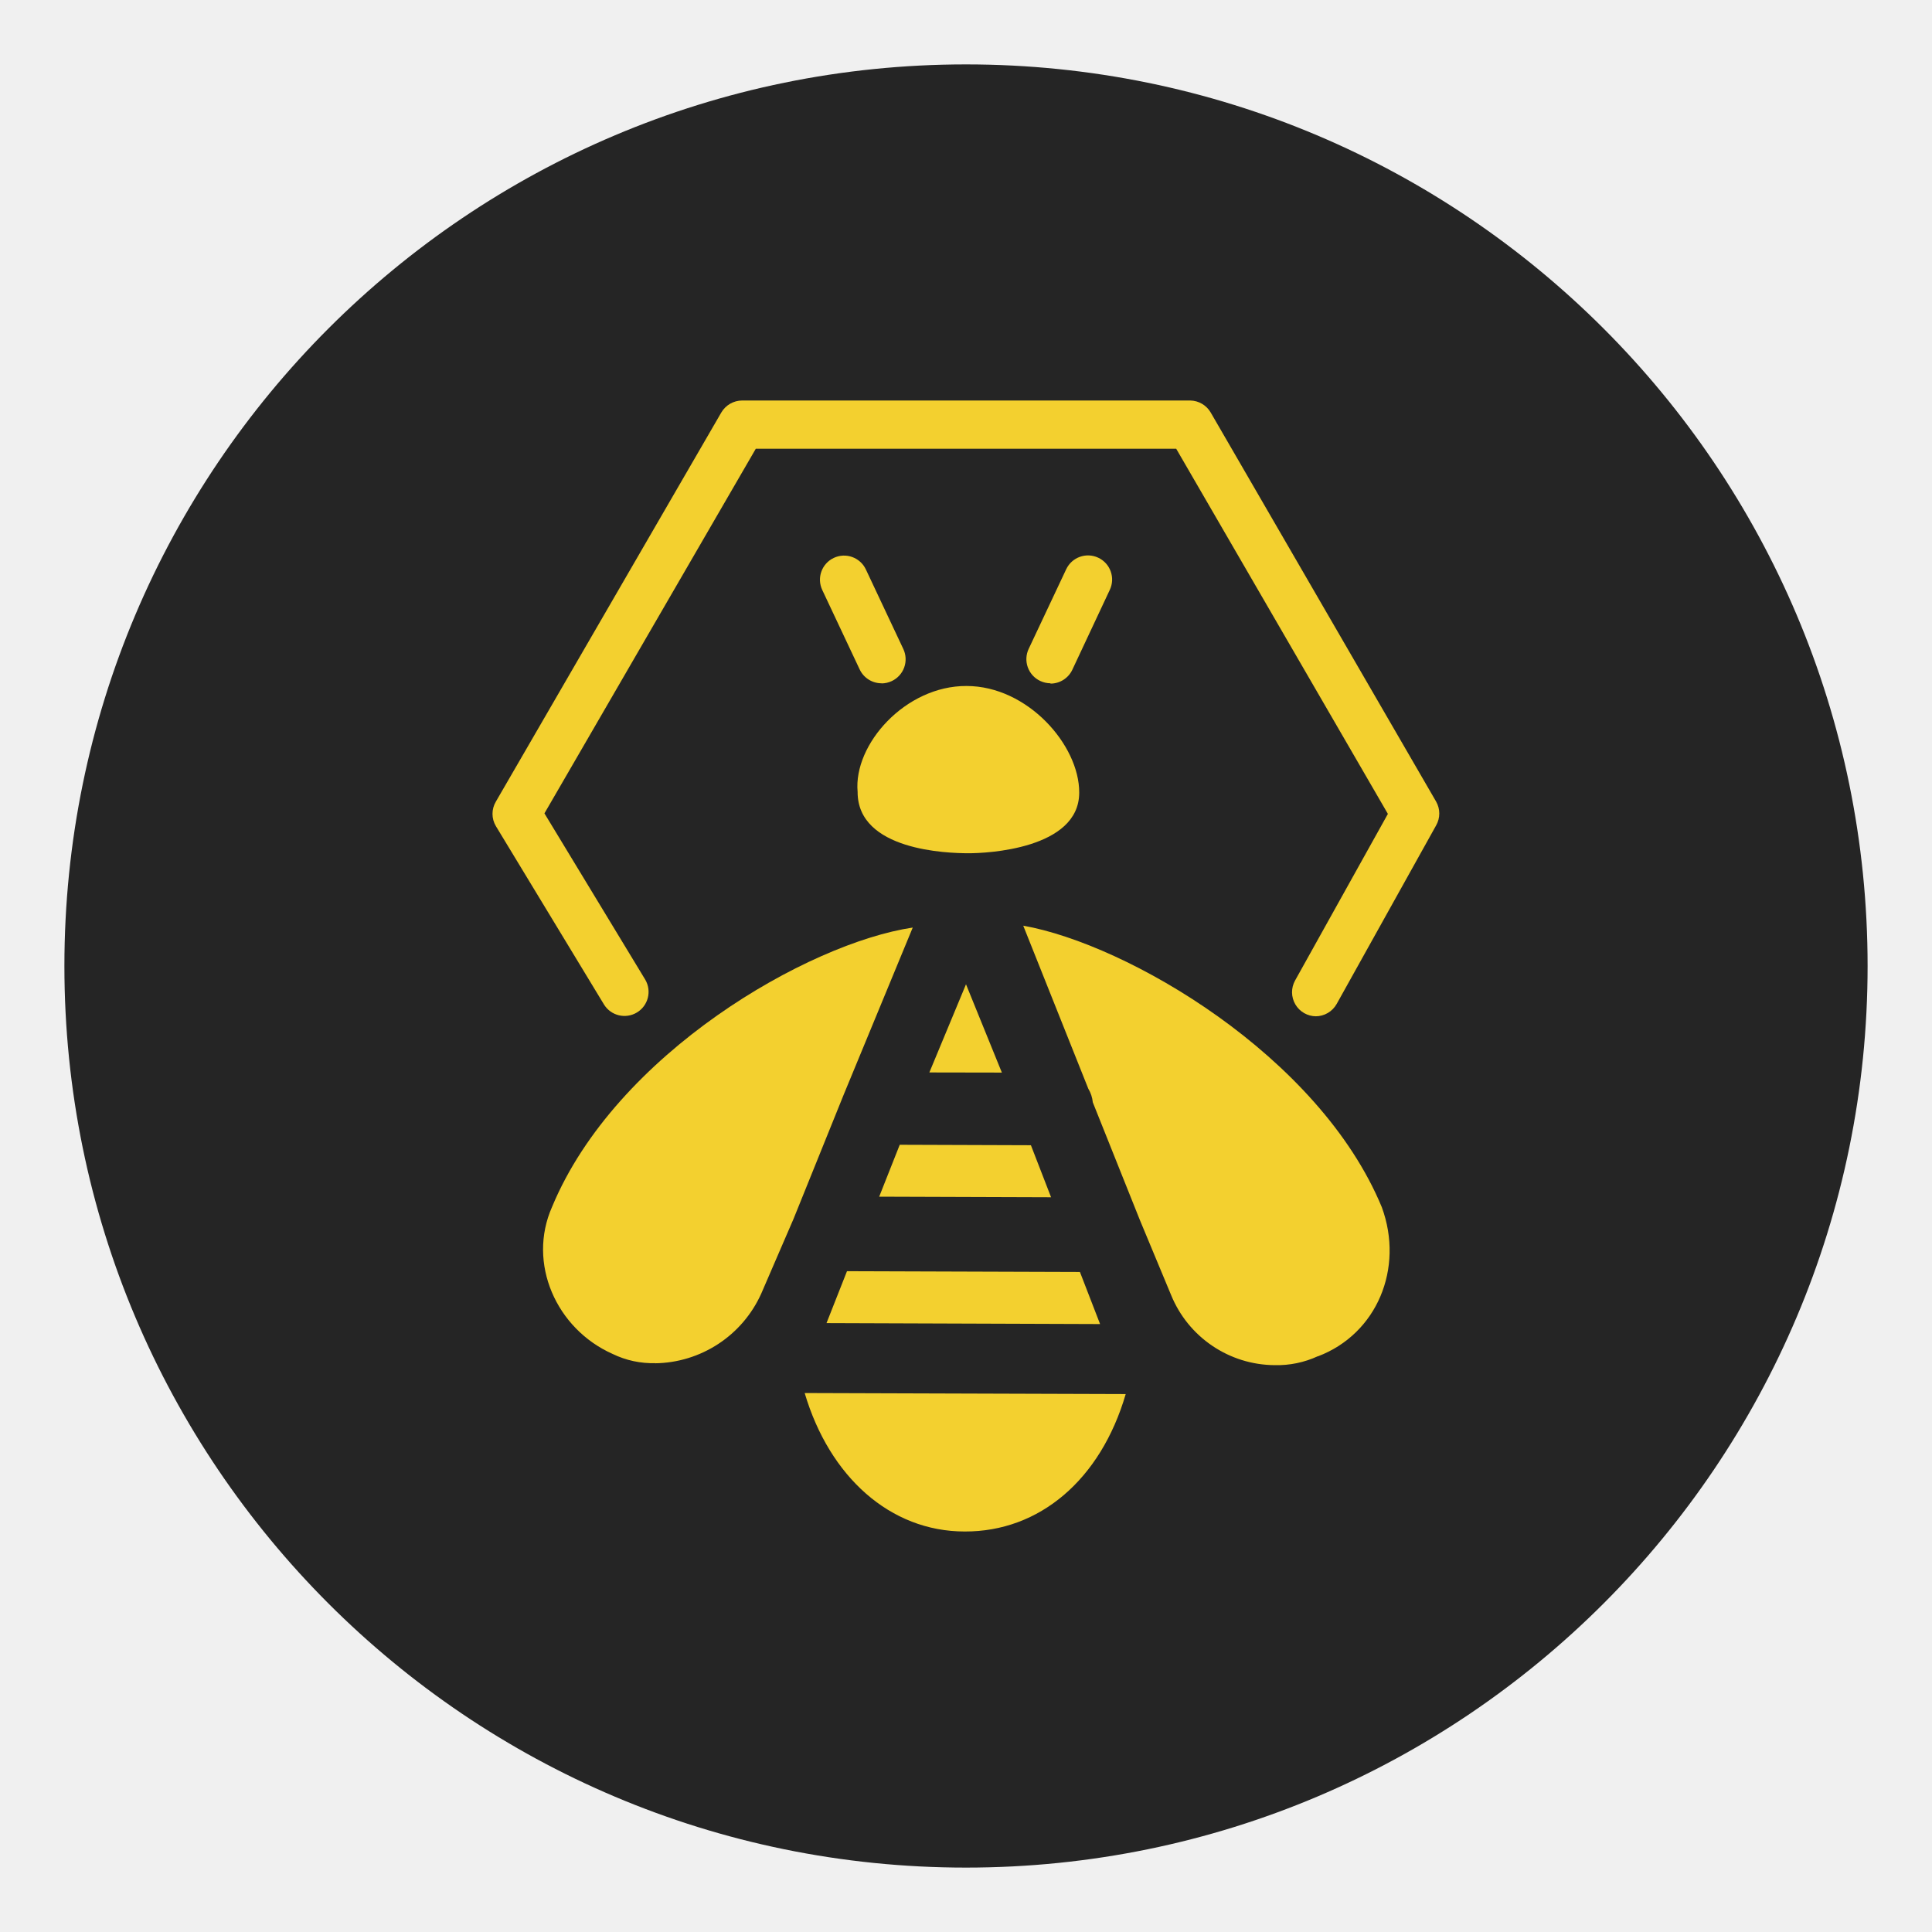
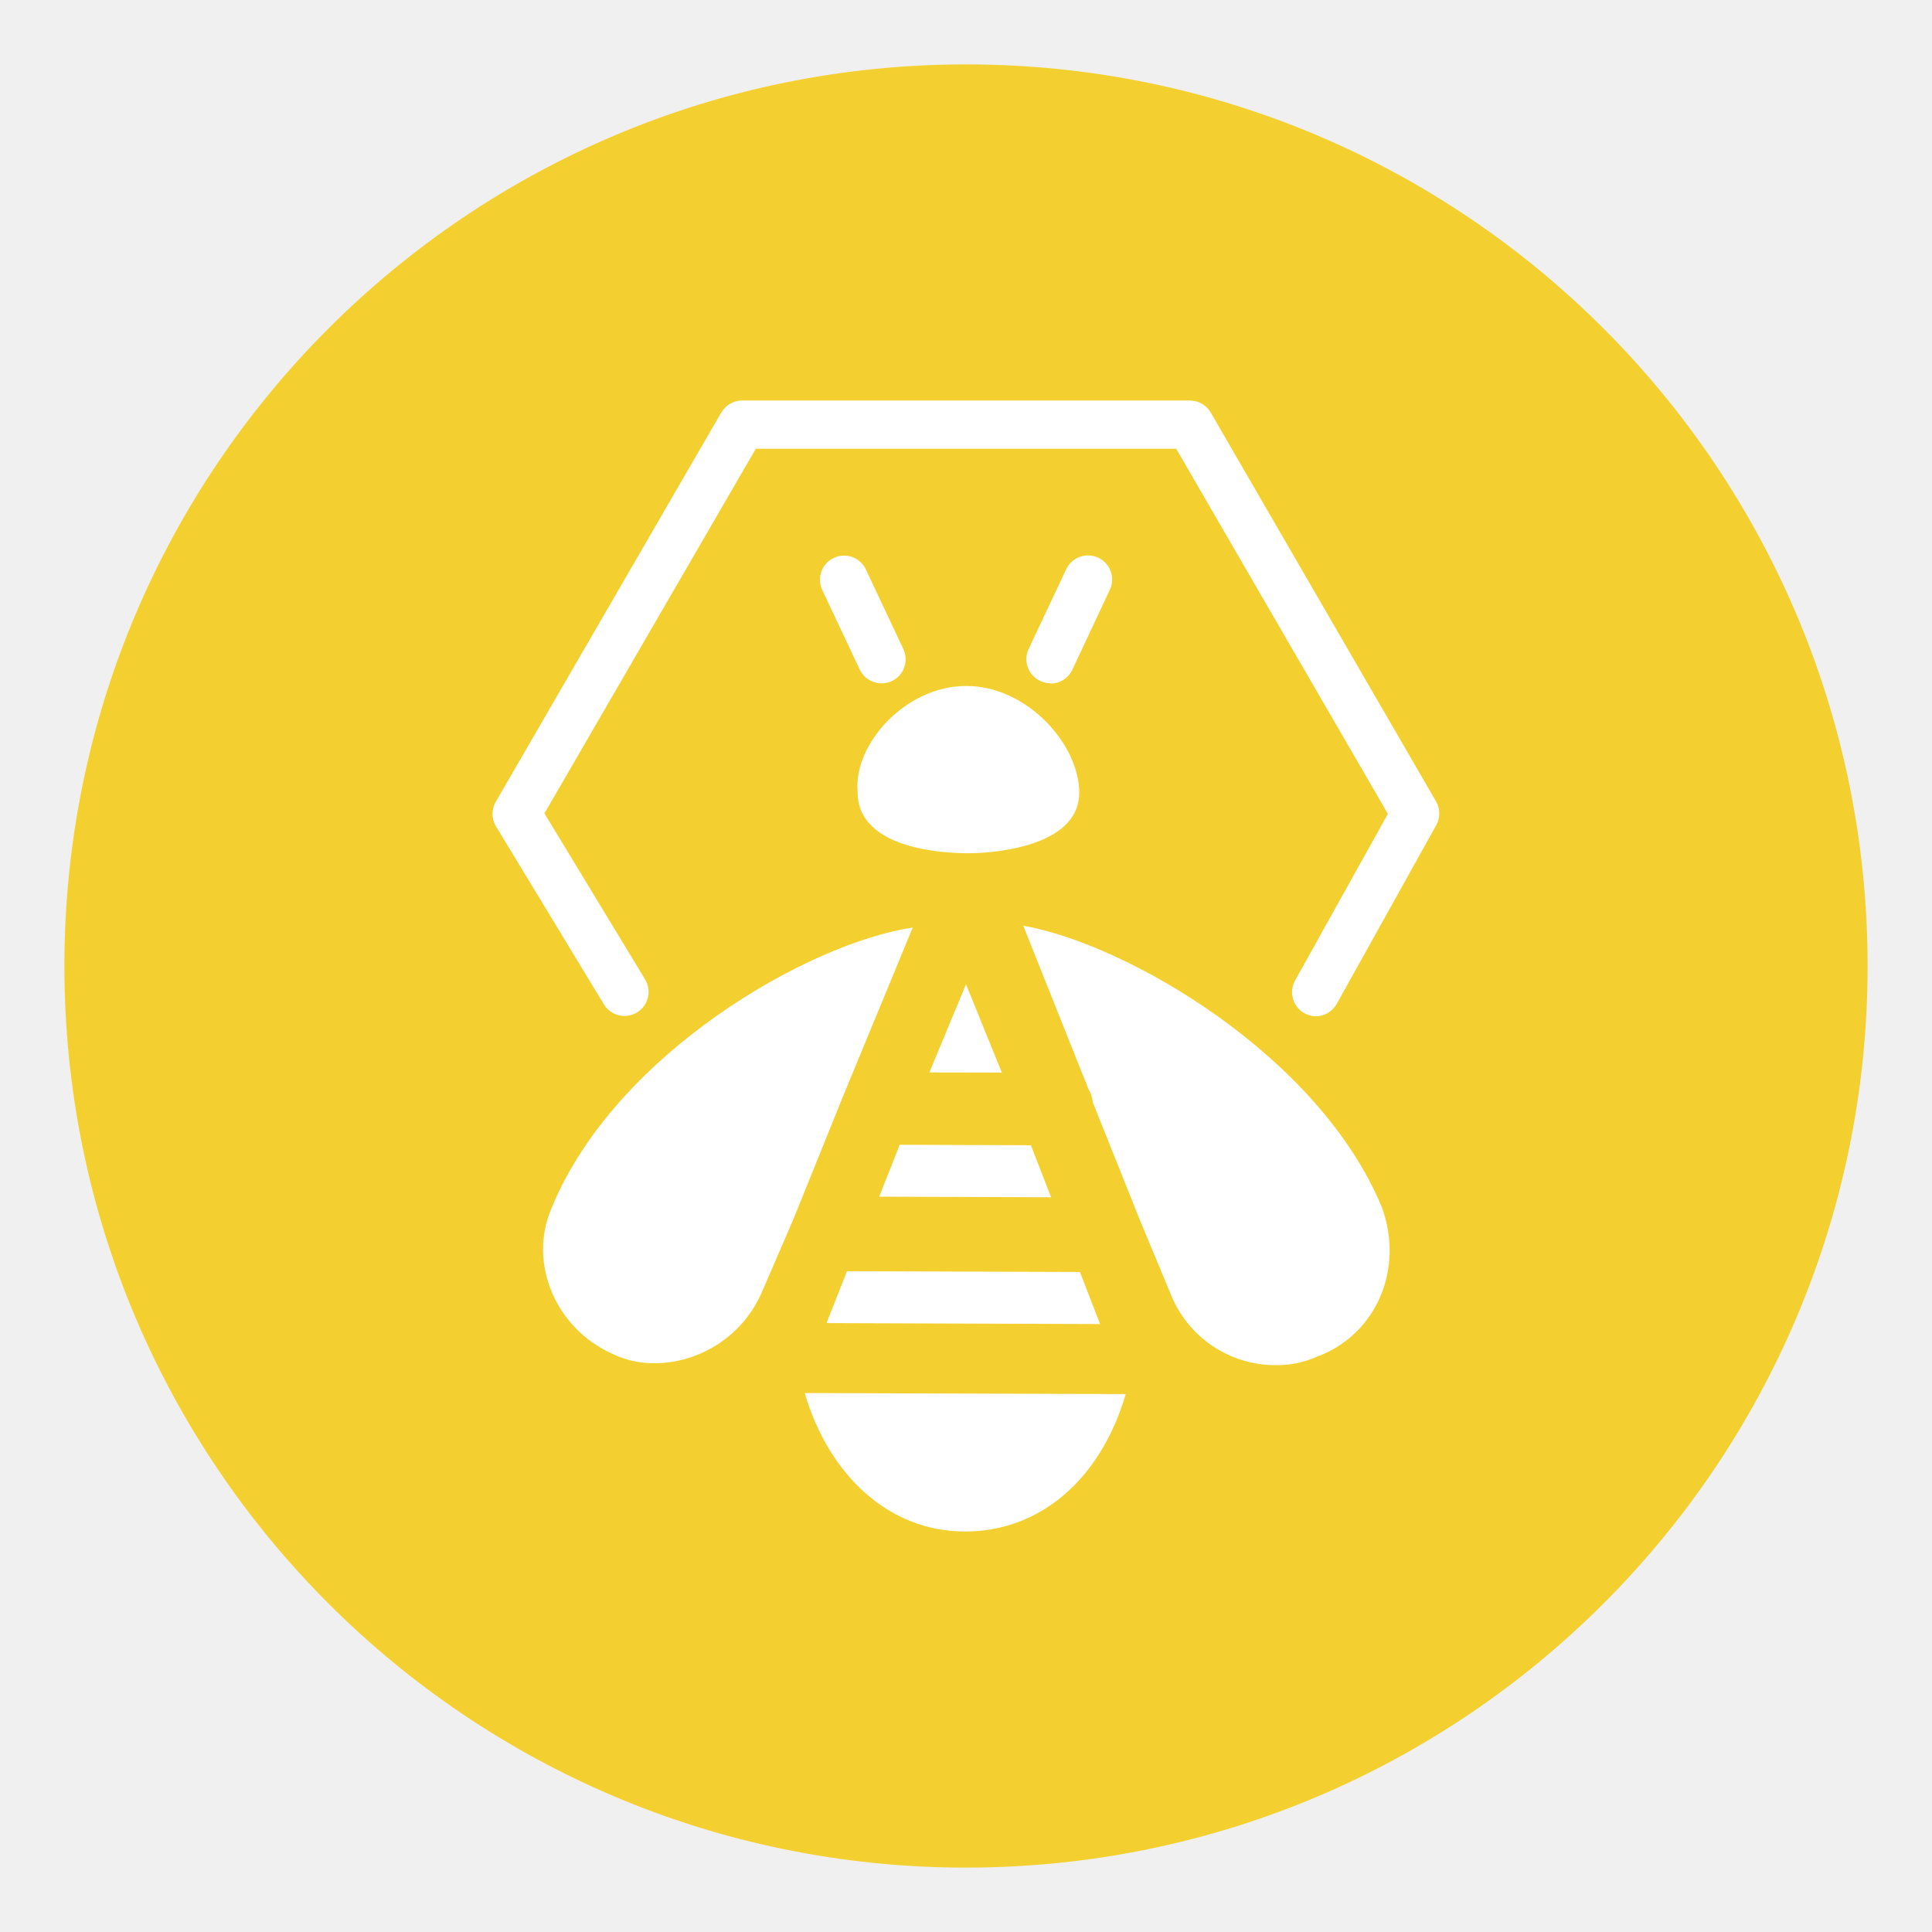
<svg xmlns="http://www.w3.org/2000/svg" id="Layer_1" data-name="Layer 1" viewBox="0 0 300 300">
  <defs>
-     <style>.cls-2{fill:#f3d02f}</style>
+     <style>.cls-2{fill:#fff}</style>
  </defs>
-   <path fill="#252525" d="M290 150A140 140 0 1 1 150 10a140 140 0 0 1 140 140" />
+   <path fill="#f3d02f" d="M290 150A140 140 0 1 1 150 10a140 140 0 0 1 140 140" />
  <path d="M204.62 210.6a15.1 15.1 0 0 1-6.68 1.38 17.49 17.49 0 0 1-16.11-10.93l-4.83-11.6-7.31-18.28a5.05 5.05 0 0 0-.7-2.12l-10.1-25.31c16.15 2.86 45.93 20.16 55.68 43.72 3.48 9.49-.76 19.66-9.9 23.14m-54.87 27.21c-11.58 0-21-8.5-24.85-21.5l49.85.16c-3.9 13.33-13.41 21.38-25 21.34m-48-26.14a14.3 14.3 0 0 1-6.67-1.43c-8.76-3.89-13.29-14.09-9.4-22.85 9.91-23.85 39.81-40.95 56-43.36L131 170l-7.79 19.29-5 11.57a18.34 18.34 0 0 1-16.53 10.83m42.63-45.16 5.69-13.69 5.57 13.71zm-7.79 19.29 3.19-8.06 20.37.07 3.13 8.08zm-5 11.57 36.17.12 3.13 8.09-42.48-.15zm18.56-90.87c9.48 0 17.53 9.18 17.5 16.56 0 8.77-14.43 9.43-17.23 9.41-3.16 0-17.21-.4-17.18-9.53-.67-7.38 7.43-16.48 16.91-16.44m-13.2-.42a3.75 3.75 0 0 1-3.39-2.15l-5.81-12.34a3.74 3.74 0 1 1 6.77-3.19l5.81 12.34a3.74 3.74 0 0 1-1.79 5 3.8 3.8 0 0 1-1.59.36m26.24-.02a3.8 3.8 0 0 1-1.59-.36 3.74 3.74 0 0 1-1.79-5l5.82-12.35a3.74 3.74 0 1 1 6.77 3.2L166.51 104a3.75 3.75 0 0 1-3.39 2.15" class="cls-2" />
  <path d="M204.36 157.81a3.74 3.74 0 0 1-3.26-5.56l14.41-25.87-32.87-56.7h-65.28L84.54 126.3l15.66 25.83a3.74 3.74 0 0 1-6.4 3.87L77 128.28a3.72 3.72 0 0 1 0-3.81l35-60.41a3.77 3.77 0 0 1 3.24-1.87h69.6a3.75 3.75 0 0 1 3.16 1.87l35 60.41a3.73 3.73 0 0 1 0 3.7l-15.44 27.72a3.75 3.75 0 0 1-3.28 1.92" class="cls-2" />
</svg>
